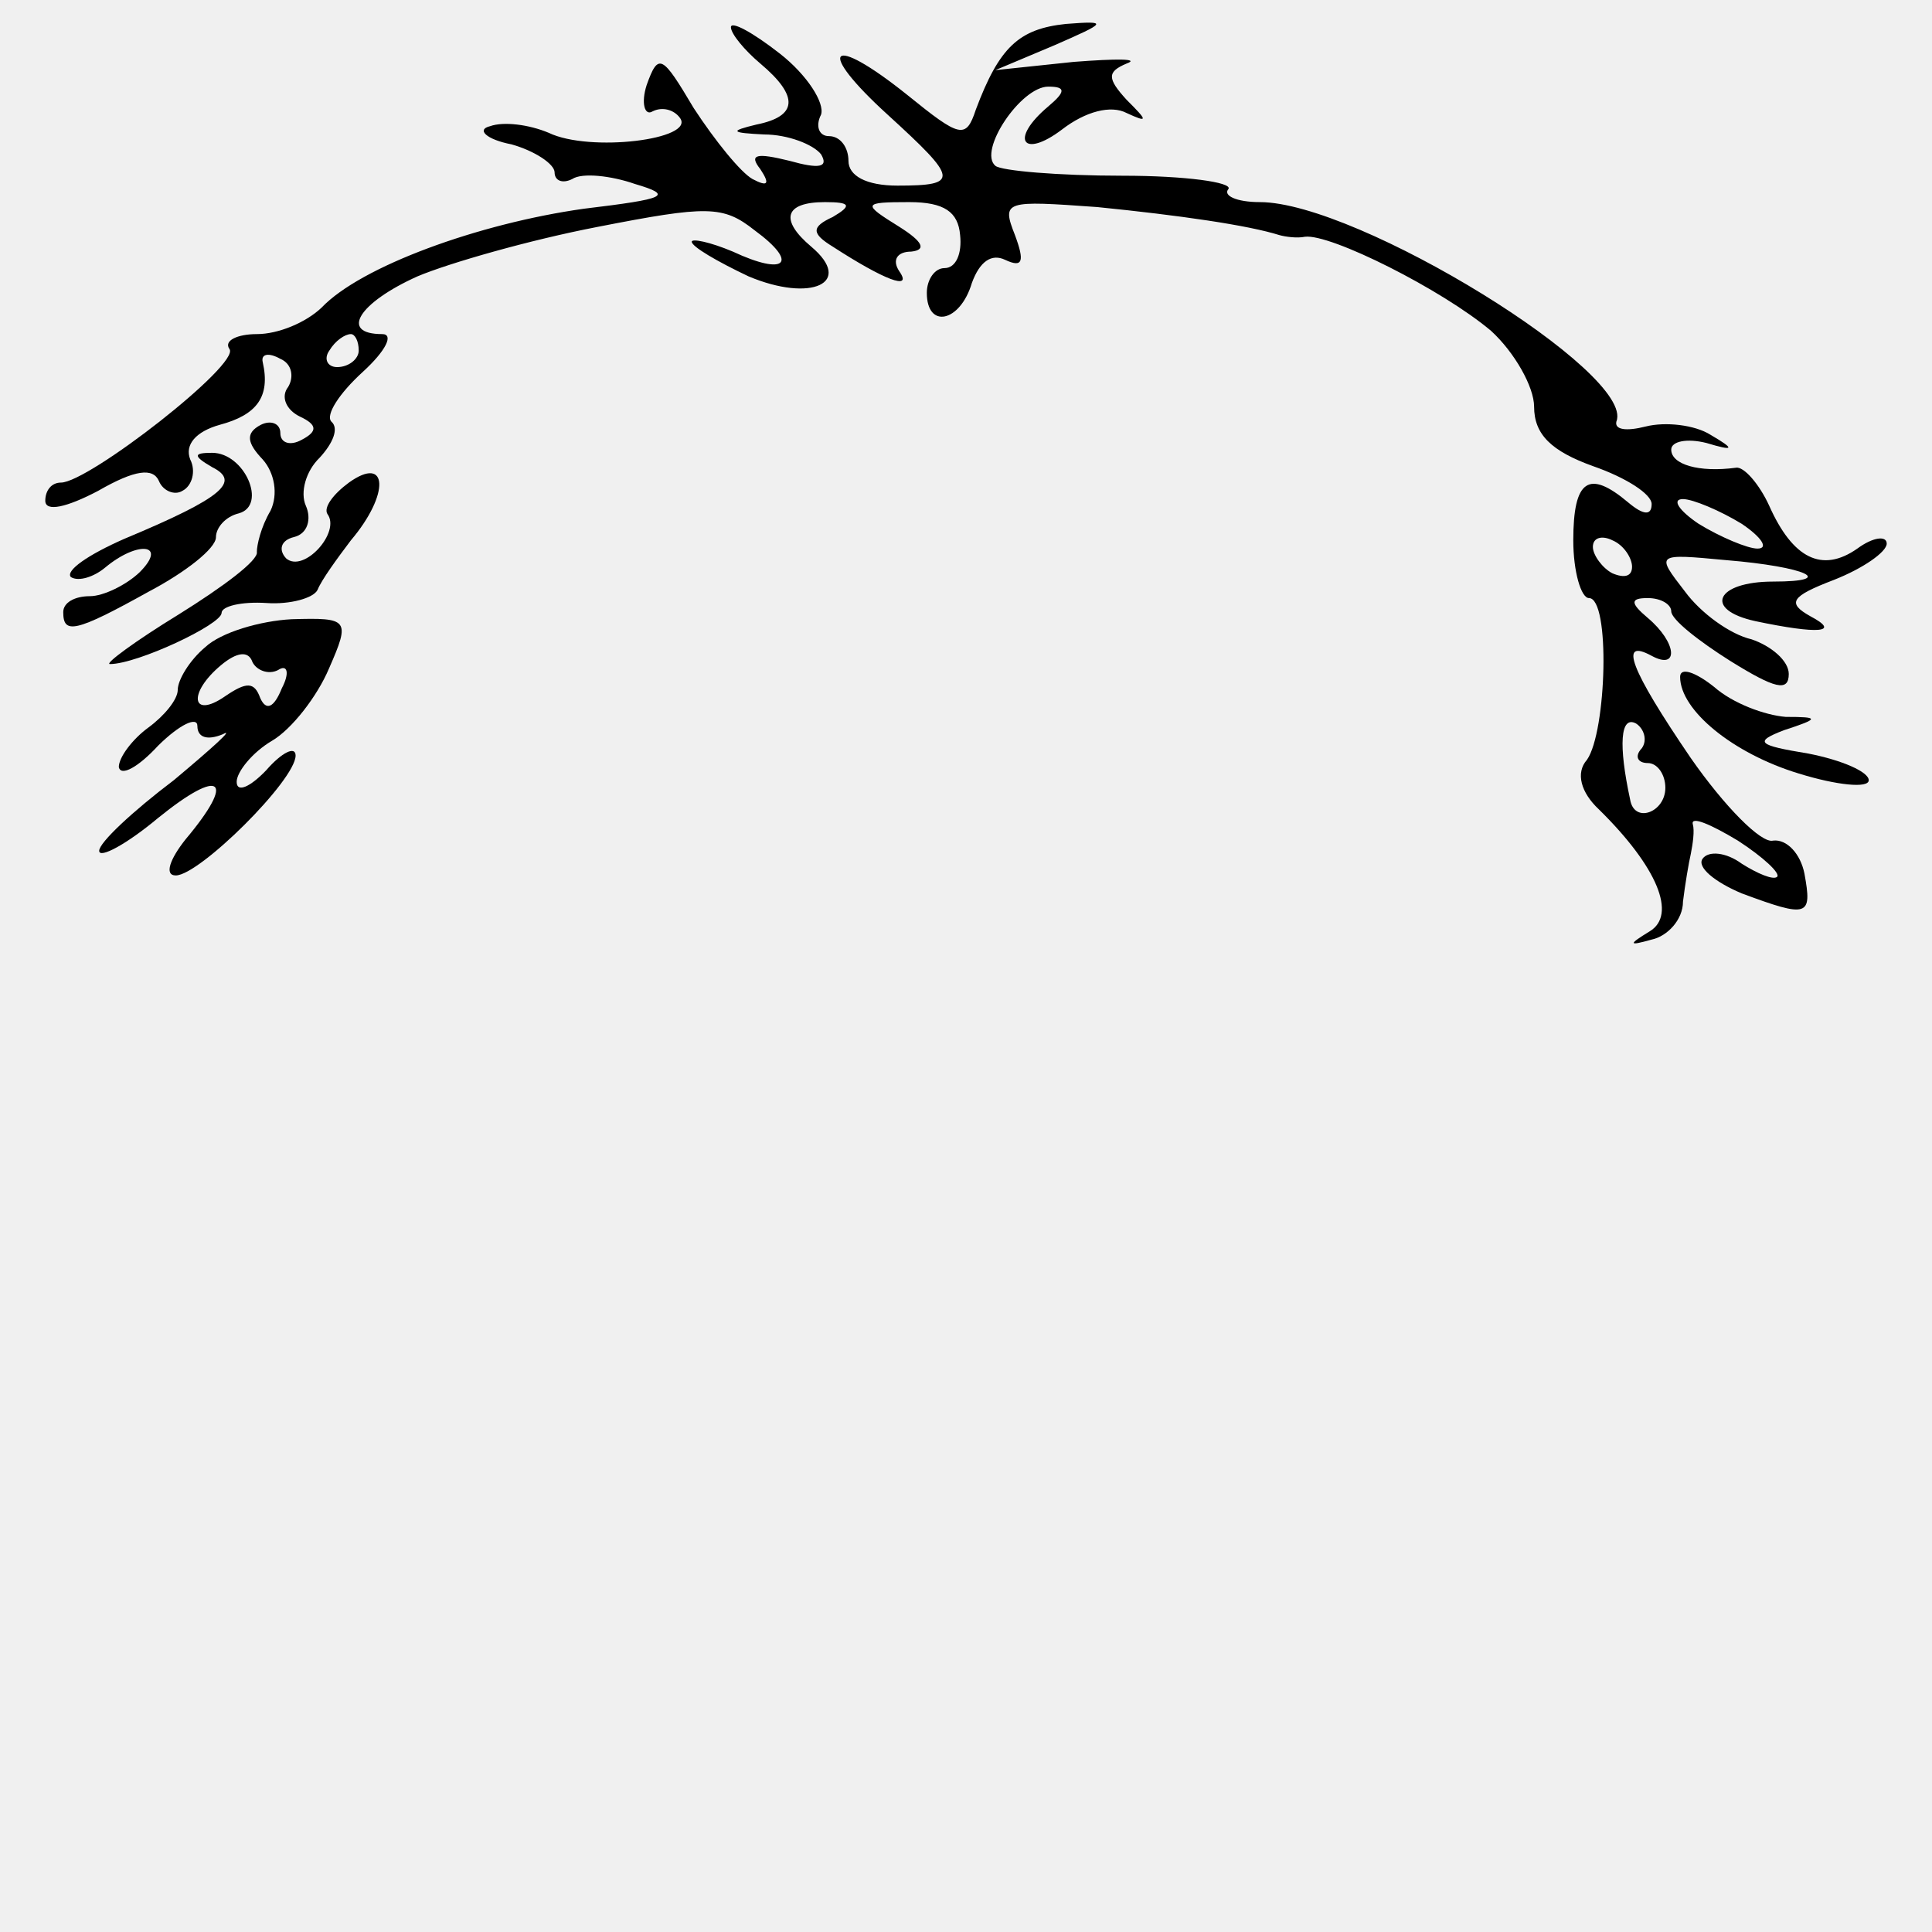
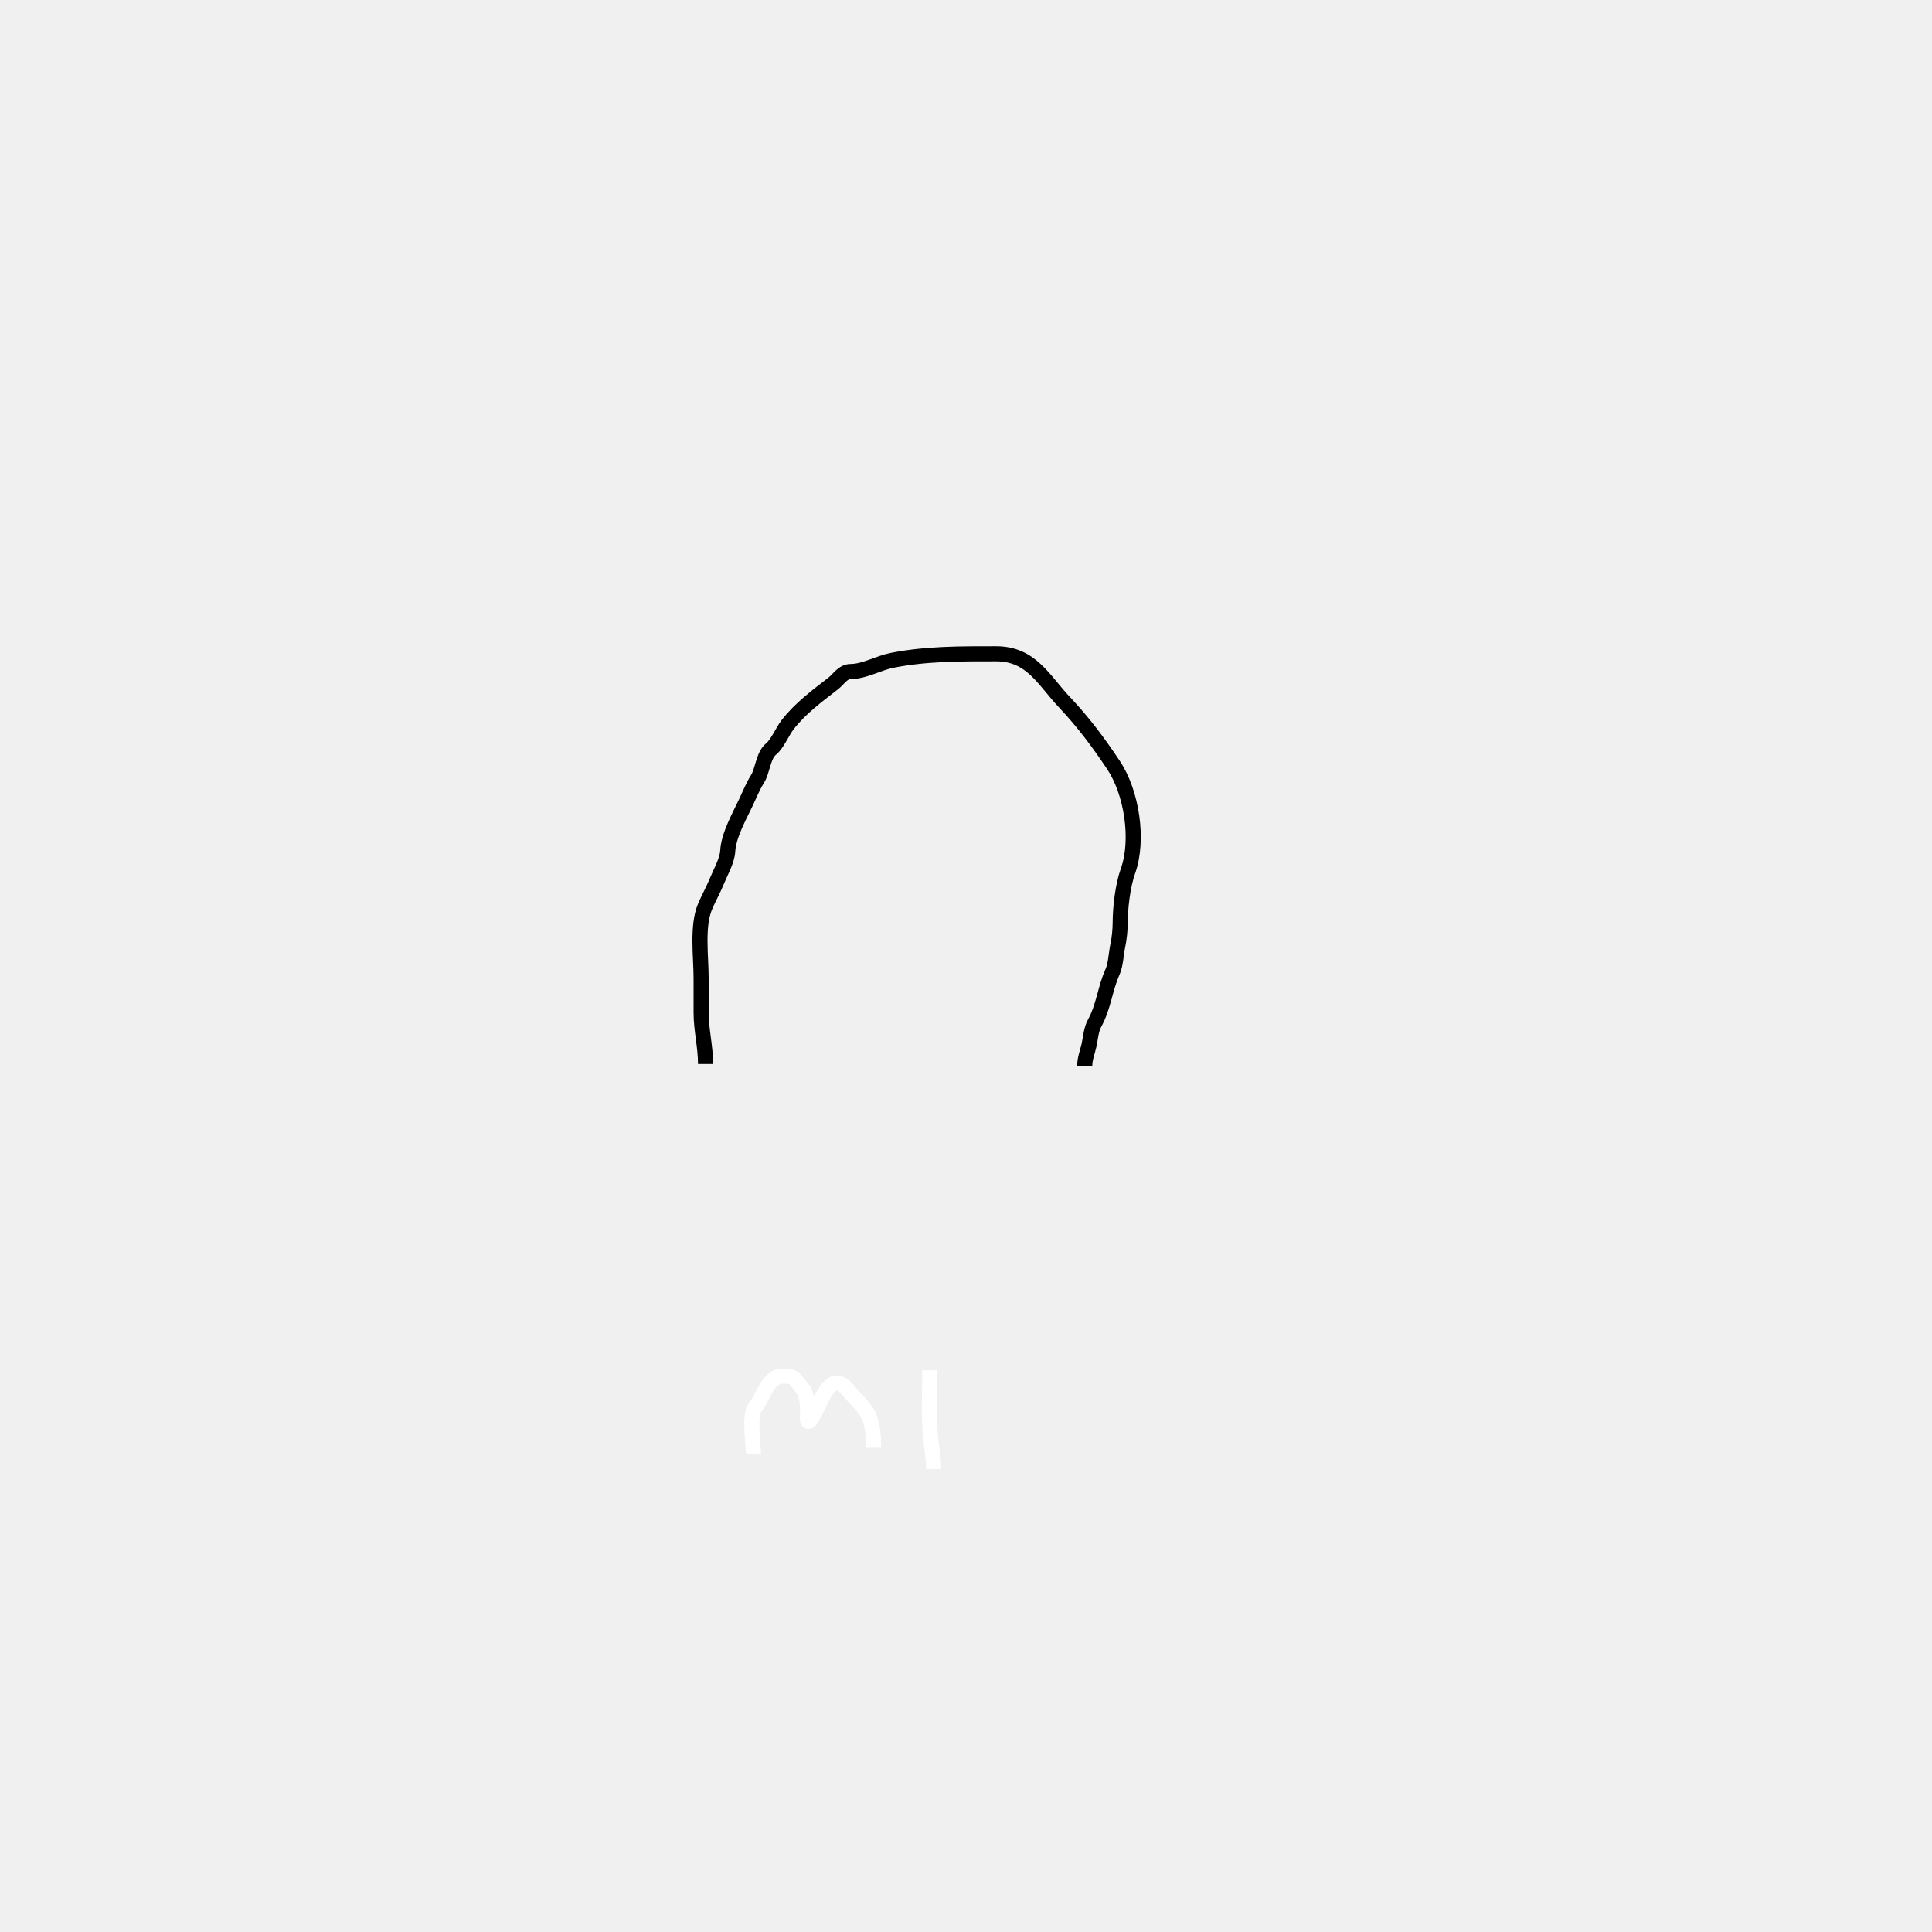
<svg xmlns="http://www.w3.org/2000/svg" width="256" height="256" viewBox="0 0 256 256" fill="none">
-   <path d="M96.851 3.608C96.851 4.483 98.668 6.669 100.745 8.418C105.936 12.79 105.677 15.414 100.226 16.506C96.591 17.381 96.851 17.6 101.264 17.818C104.379 17.818 107.753 19.13 108.791 20.442C109.83 22.19 108.532 22.409 104.638 21.316C100.226 20.223 99.187 20.442 100.745 22.409C102.043 24.377 101.783 24.814 99.706 23.721C98.149 22.846 94.775 18.693 91.919 14.32C87.766 7.325 87.247 6.888 85.689 11.26C84.911 13.665 85.43 15.414 86.468 14.758C87.766 14.102 89.323 14.539 90.102 15.632C92.179 18.474 78.162 20.223 72.711 17.6C70.115 16.506 66.74 16.069 64.923 16.725C63.106 17.162 64.404 18.474 67.779 19.13C70.894 20.004 73.489 21.753 73.489 22.846C73.489 23.939 74.528 24.377 75.826 23.721C77.123 22.846 81.017 23.284 84.132 24.377C89.323 25.907 88.285 26.344 77.383 27.656C63.366 29.623 47.791 35.307 42.6 40.772C40.523 42.74 36.889 44.27 34.034 44.27C31.438 44.27 29.621 45.145 30.4 46.238C31.957 48.205 11.711 63.945 8.077 63.945C6.779 63.945 6 65.038 6 66.35C6 67.88 8.855 67.224 13.008 65.038C17.94 62.196 20.277 61.978 21.055 63.727C21.575 65.038 23.132 65.694 24.17 65.038C25.468 64.382 25.987 62.415 25.209 60.885C24.43 58.917 25.987 57.168 29.102 56.294C34.034 54.982 35.851 52.577 34.813 47.986C34.553 46.894 35.592 46.675 37.149 47.549C38.706 48.205 38.966 49.954 38.187 51.266C37.149 52.577 37.928 54.326 39.745 55.201C42.081 56.294 42.081 57.168 40.004 58.261C38.447 59.136 37.149 58.699 37.149 57.387C37.149 56.075 35.851 55.638 34.553 56.294C32.477 57.387 32.736 58.699 34.813 60.885C36.37 62.633 36.889 65.475 35.851 67.662C34.553 69.848 34.034 72.252 34.034 73.127C34.294 74.22 29.621 77.718 23.651 81.434C17.94 84.932 13.787 87.992 14.566 87.992C18.2 87.992 29.362 82.746 29.362 81.215C29.362 80.341 31.957 79.685 35.332 79.904C38.447 80.122 41.562 79.248 42.081 78.155C42.6 76.843 44.677 74.001 46.494 71.597C51.685 65.475 51.425 60.229 46.234 63.945C44.157 65.475 42.86 67.224 43.379 68.099C45.196 70.504 40.264 75.969 37.928 74.001C36.889 72.908 37.149 71.597 38.966 71.159C40.783 70.722 41.302 68.755 40.523 67.006C39.745 65.257 40.523 62.415 42.34 60.666C44.157 58.699 44.936 56.731 43.898 55.856C43.119 54.982 44.936 52.14 48.051 49.298C51.166 46.456 52.204 44.27 50.647 44.27C44.936 44.27 47.532 40.117 55.319 36.619C59.472 34.87 70.115 31.809 79.2 30.06C93.736 27.218 95.813 27.218 99.966 30.498C105.936 34.87 104.119 36.619 97.111 33.34C93.996 32.028 91.66 31.591 91.66 32.028C91.66 32.684 95.034 34.651 99.187 36.619C107.494 40.117 113.204 37.493 107.494 32.684C103.34 29.186 103.86 26.781 109.311 26.781C112.685 26.781 112.945 27.218 110.349 28.749C107.494 30.06 107.494 30.935 110.349 32.684C117.098 37.056 120.991 38.586 119.174 35.963C118.136 34.433 118.915 33.34 120.732 33.34C122.809 33.121 122.289 32.028 119.174 30.06C114.243 27 114.243 26.781 120.472 26.781C125.145 26.781 126.962 28.093 127.221 31.154C127.481 33.558 126.702 35.526 125.145 35.526C123.847 35.526 122.809 37.056 122.809 38.805C122.809 43.614 127.221 42.74 128.779 37.493C129.817 34.651 131.374 33.558 133.191 34.433C135.528 35.526 135.787 34.651 134.489 31.154C132.672 26.563 133.191 26.563 145.391 27.437C156.294 28.53 165.379 29.842 169.532 31.154C170.311 31.372 171.868 31.591 172.906 31.372C176.281 30.935 191.077 38.368 197.566 43.833C200.681 46.675 203.277 51.266 203.277 53.889C203.277 57.605 205.613 59.791 211.064 61.759C215.477 63.289 218.851 65.475 218.851 66.787C218.851 68.317 217.813 68.317 215.736 66.569C210.545 62.196 208.468 63.508 208.468 71.597C208.468 75.75 209.506 79.248 210.545 79.248C213.4 79.248 212.881 96.955 210.285 100.672C208.728 102.421 209.506 105.044 211.843 107.23C219.63 114.882 222.226 121.221 218.591 123.407C215.736 125.156 215.736 125.375 218.851 124.5C220.928 124.063 223.004 121.877 223.004 119.472C223.264 117.286 223.783 114.226 224.043 113.133C224.302 111.821 224.562 110.072 224.302 109.198C224.043 108.105 226.638 109.198 230.272 111.384C233.647 113.57 235.983 115.756 235.464 116.193C234.945 116.63 232.868 115.756 230.791 114.444C228.715 112.914 226.379 112.695 225.6 113.788C224.821 114.882 227.157 116.849 230.791 118.379C239.617 121.658 240.136 121.44 239.098 115.756C238.579 113.133 236.762 111.165 234.945 111.384C233.387 111.821 228.455 106.793 224.043 100.453C215.996 88.648 214.438 84.495 218.851 86.899C222.485 88.867 222.226 85.15 218.332 81.871C215.996 79.904 215.996 79.248 218.332 79.248C220.149 79.248 221.447 80.122 221.447 80.997C221.447 82.09 225.081 84.932 229.234 87.555C235.204 91.272 237.021 91.709 237.021 89.304C237.021 87.555 234.685 85.588 232.089 84.713C229.234 84.057 225.34 81.215 223.264 78.374C219.37 73.345 219.37 73.345 228.715 74.22C239.357 75.094 243.511 77.062 234.945 77.062C227.417 77.062 225.6 80.778 232.609 82.308C240.915 84.057 244.03 83.839 239.877 81.653C236.762 79.904 237.281 79.029 242.991 76.843C246.885 75.313 250 73.127 250 72.034C250 70.941 248.183 71.159 246.106 72.69C241.434 75.969 237.54 74.001 234.426 67.006C233.128 64.164 231.051 61.759 230.013 61.978C225.081 62.633 221.447 61.54 221.447 59.573C221.447 58.48 223.523 58.043 226.119 58.699C229.753 59.791 230.013 59.573 226.638 57.605C224.562 56.294 220.668 55.856 218.072 56.512C215.477 57.168 213.919 56.95 214.179 55.856C216.774 49.517 179.915 26.781 166.936 26.781C163.821 26.781 162.004 25.907 162.783 25.032C163.302 24.158 157.072 23.284 148.766 23.284C140.2 23.284 132.672 22.628 131.894 21.972C129.557 20.004 135.268 11.479 138.902 11.479C141.238 11.479 141.238 12.134 138.902 14.102C133.711 18.474 135.528 21.097 140.719 17.162C143.834 14.758 147.209 13.883 149.285 14.976C152.14 16.288 152.14 16.069 149.285 13.227C146.689 10.385 146.689 9.511 149.285 8.418C151.102 7.762 147.987 7.762 142.277 8.199L131.894 9.292L139.681 6.013C146.689 2.953 146.949 2.734 141.238 3.171C135.009 3.827 132.413 6.232 129.298 14.539C128 18.474 127.221 18.255 120.213 12.572C109.83 4.264 108.013 6.45 117.617 15.195C126.962 23.721 127.221 24.595 118.915 24.595C114.762 24.595 112.426 23.284 112.426 21.316C112.426 19.567 111.387 18.037 109.83 18.037C108.532 18.037 108.013 16.725 108.791 15.195C109.311 13.665 106.974 9.948 103.34 7.106C99.706 4.264 96.851 2.734 96.851 3.608ZM47.532 46.456C47.532 47.549 46.234 48.642 44.677 48.642C43.379 48.642 42.86 47.549 43.638 46.456C44.417 45.145 45.715 44.27 46.494 44.27C47.013 44.27 47.532 45.145 47.532 46.456ZM230.791 69.41C233.387 71.159 234.426 72.69 232.868 72.69C231.57 72.69 227.936 71.159 225.081 69.41C222.485 67.662 221.447 66.131 223.004 66.131C224.302 66.131 227.936 67.662 230.791 69.41ZM216.255 75.094C216.255 76.406 215.217 76.625 213.66 75.969C212.362 75.313 211.064 73.564 211.064 72.471C211.064 71.159 212.362 70.941 213.66 71.597C215.217 72.252 216.255 74.001 216.255 75.094ZM217.553 99.141C216.515 100.235 217.034 101.109 218.332 101.109C219.63 101.109 220.668 102.639 220.668 104.388C220.668 107.667 216.515 109.198 215.996 105.918C214.438 98.704 214.698 94.769 216.774 95.862C217.813 96.518 218.332 98.049 217.553 99.141Z" fill="black" />
-   <path d="M28.108 61.9C31.902 63.799 29.626 65.91 16.474 71.398C11.668 73.509 8.633 75.62 9.392 76.464C10.404 77.097 12.427 76.464 13.945 75.197C18.244 71.609 22.291 72.031 18.497 75.831C16.727 77.519 13.692 78.997 11.921 78.997C9.898 78.997 8.38 79.841 8.38 81.107C8.38 84.062 9.898 83.851 19.762 78.364C24.567 75.831 28.614 72.665 28.614 71.187C28.614 69.921 29.878 68.443 31.649 68.021C35.443 66.966 32.408 60 28.108 60C25.579 60 25.579 60.422 28.108 61.9Z" fill="black" />
-   <path d="M27.197 85.75C25.114 87.491 23.553 90.102 23.553 91.408C23.553 92.714 21.731 94.89 19.648 96.413C17.566 97.937 15.744 100.331 15.744 101.637C16.005 102.942 18.347 101.637 20.95 98.807C23.813 95.978 26.155 94.89 26.155 96.196C26.155 97.719 27.457 98.154 29.539 97.284C31.101 96.413 28.238 99.025 23.032 103.378C17.566 107.512 13.142 111.647 13.142 112.736C13.142 113.824 16.785 111.865 20.95 108.383C29.279 101.637 31.361 103.16 24.594 111.212C22.512 113.824 21.731 116 23.292 116C26.416 116 39.169 103.378 39.169 100.113C39.169 98.807 37.347 99.678 35.265 102.072C33.183 104.248 31.361 105.119 31.361 103.595C31.361 102.289 33.443 99.678 36.046 98.154C38.649 96.631 42.032 92.278 43.594 88.579C46.457 82.05 46.197 81.832 38.649 82.05C34.484 82.267 29.279 83.791 27.197 85.75ZM36.827 88.796C38.128 87.926 38.388 89.232 37.347 91.19C36.306 93.802 35.265 94.237 34.484 92.496C33.703 90.32 32.662 90.32 29.799 92.278C25.375 95.325 24.854 91.843 29.279 88.144C31.361 86.403 32.922 86.185 33.443 87.708C33.964 88.796 35.525 89.449 36.827 88.796Z" fill="black" />
-   <path d="M222.624 89.69C222.624 94.108 229.623 99.852 238.371 102.503C243.37 104.049 247.62 104.491 247.62 103.386C247.62 102.282 244.12 100.735 239.621 99.852C232.872 98.747 232.372 98.305 236.372 96.759C241.121 95.213 241.121 94.992 236.622 94.992C233.872 94.771 229.623 93.224 227.124 91.015C224.624 89.027 222.624 88.364 222.624 89.69Z" fill="black" />
+   <path d="M99.83 192.603C99.83 191.318 99.217 187.472 100.087 186.439C101.14 185.189 101.72 182.33 103.683 182.33C105.397 182.33 105.224 182.715 106.251 183.871C106.896 184.596 107.022 186.03 107.022 186.953C107.022 187.437 106.788 188.923 107.422 188.109C108.681 186.489 109.815 181.005 112.416 184.256C113.188 185.221 114.171 186.043 114.841 187.096C115.663 188.386 115.755 190.326 115.755 191.833" stroke="white" stroke-width="2" />
+   <path d="M123.203 181.559C123.203 184.616 123.027 187.733 123.332 190.777C123.462 192.078 123.717 193.352 123.717 194.658" stroke="white" stroke-width="2" />
+   <path d="M93.489 140.983C93.489 138.653 92.902 136.466 92.902 134.16C92.902 132.637 92.902 131.114 92.902 129.59C92.902 126.763 92.323 122.739 93.424 120.123C93.871 119.06 94.493 117.964 94.958 116.826C95.459 115.603 96.357 114.039 96.427 112.778C96.544 110.685 97.952 108.195 98.843 106.314C99.318 105.311 99.773 104.162 100.377 103.213C101.044 102.165 101.135 100.08 102.157 99.263C102.998 98.59 103.678 96.908 104.36 96.031C106.063 93.842 108.206 92.272 110.383 90.579C111.132 89.997 111.68 88.979 112.734 88.979C114.509 88.979 116.413 87.858 118.153 87.51C122.721 86.597 127.323 86.629 131.978 86.629C136.662 86.629 138.256 90.096 141.086 93.093C143.563 95.715 145.545 98.377 147.55 101.385C149.945 104.977 150.947 111.258 149.46 115.422C148.77 117.353 148.431 120.275 148.431 122.327C148.431 123.149 148.306 124.435 148.121 125.265C147.882 126.34 147.859 127.804 147.403 128.807C146.451 130.901 146.219 133.448 145.053 135.548C144.567 136.421 144.506 137.567 144.302 138.486C144.081 139.479 143.73 140.249 143.73 141.277" stroke="black" stroke-width="2" />
</svg>
